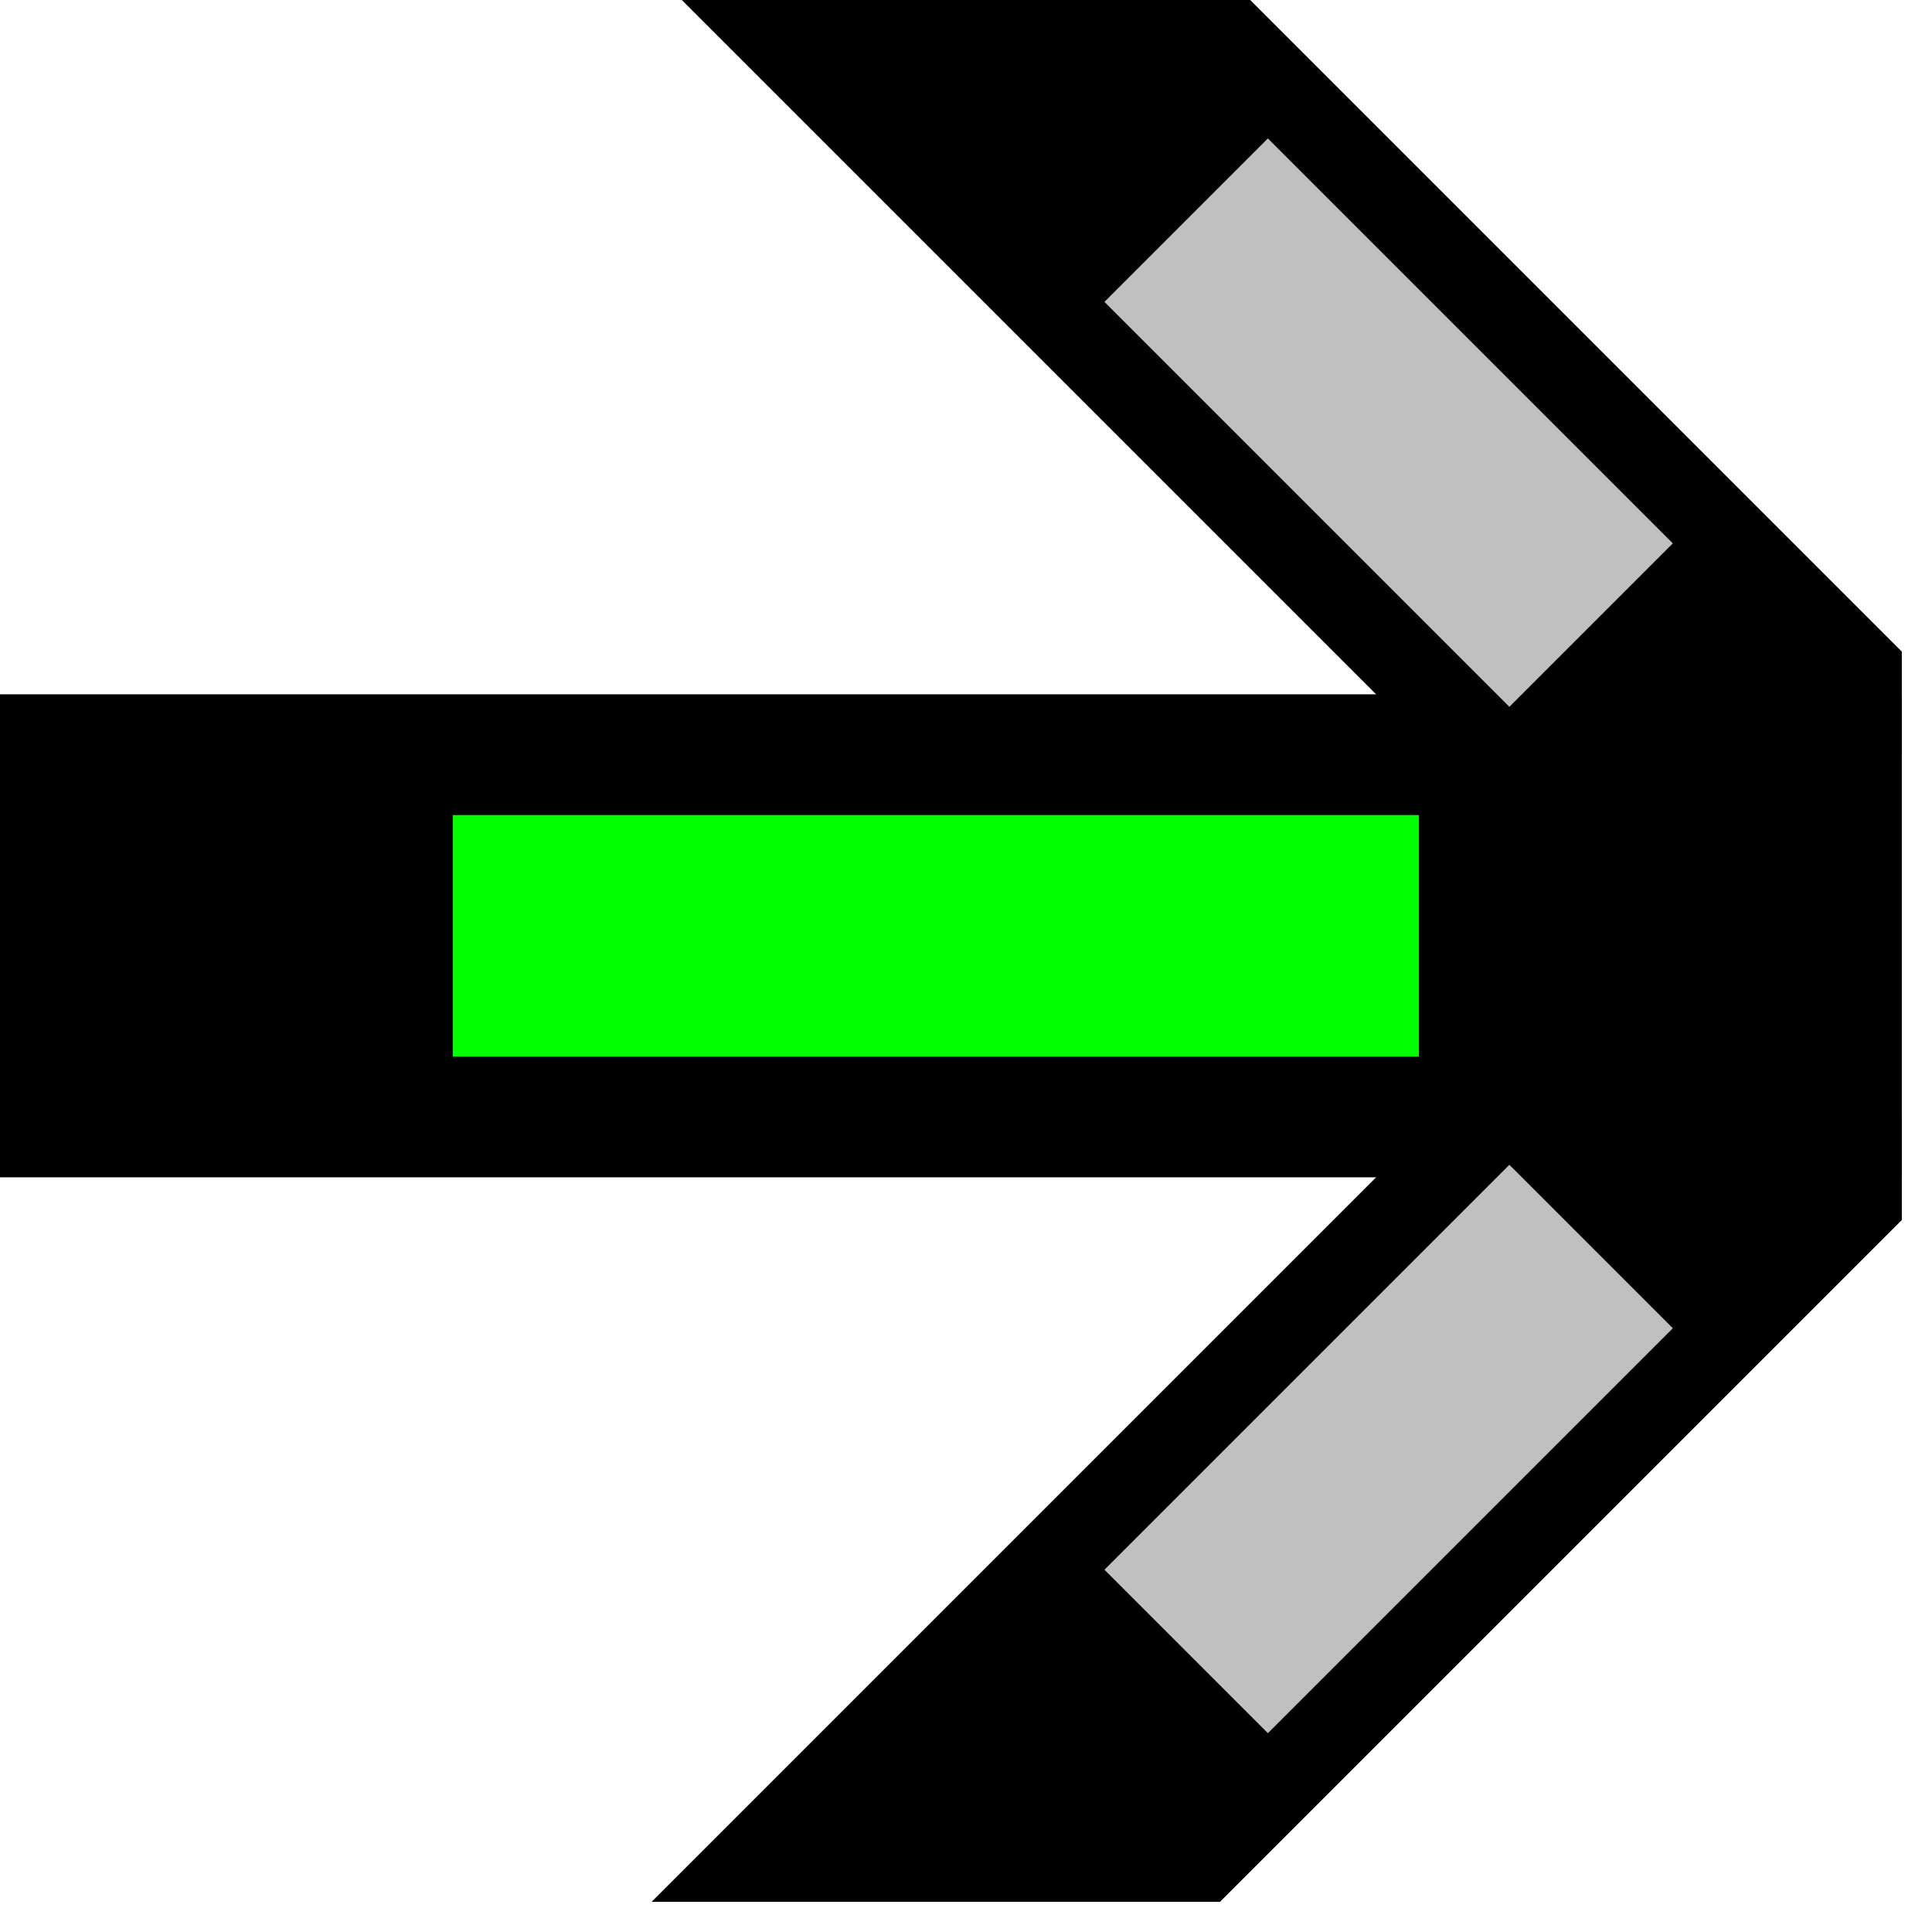
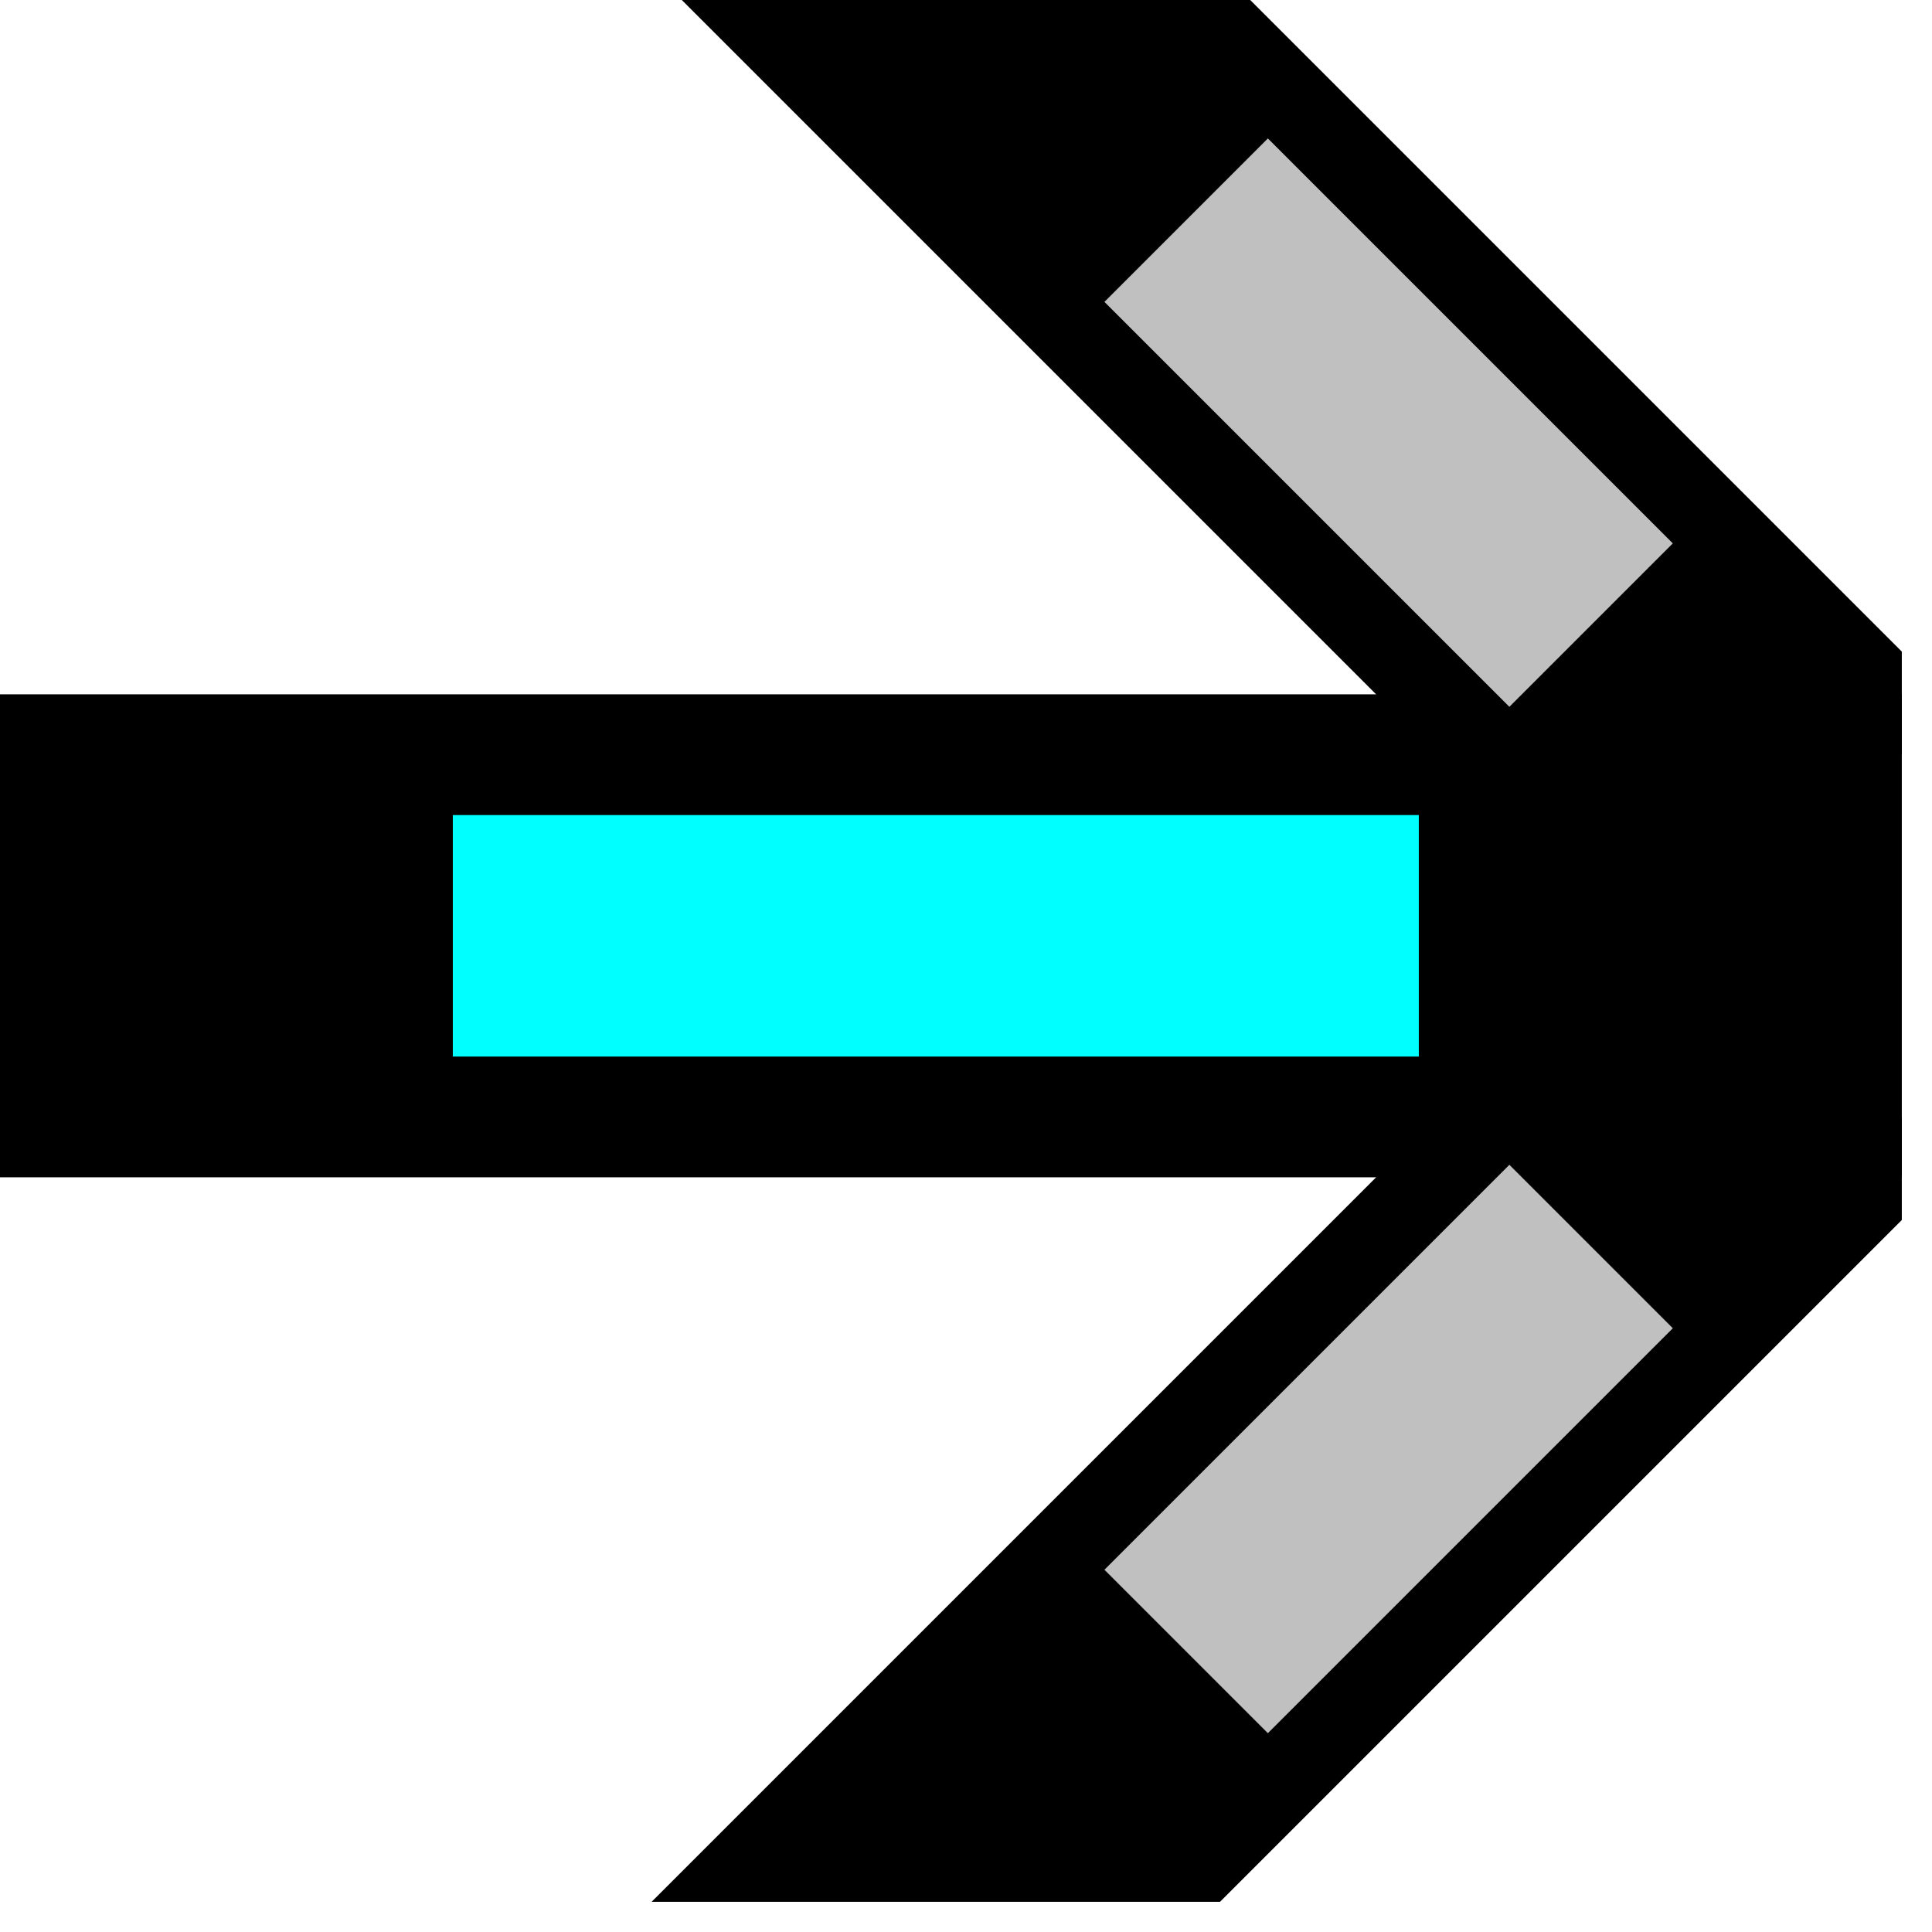
<svg width="32" height="32">
  <g>
    <path stroke="rgb(0,0,0)" fill="rgb(0,0,0)" d="M 0,12 L 31,12 L 31,19 L 0,19 z " />
-     <path stroke="rgb(0,255,0)" fill="rgb(0,255,0)" d="M 8,14 L 23,14 L 23,17 L 8,17 z " />
+     <path stroke="rgb(0,255,255)" fill="rgb(0,255,255)" d="M 8,14 L 23,14 L 23,17 L 8,17 z " />
    <path stroke="rgb(0,0,0)" fill="rgb(0,0,0)" d="M 31,19 L 24,19 L 12,31 L 20,31 L 31,20 z " />
    <path stroke="rgb(192,192,192)" fill="rgb(192,192,192)" d="M 19,26 L 25,20 L 27,22 L 21,28 z " />
    <path stroke="rgb(0,0,0)" fill="rgb(0,0,0)" d="M 31,12 L 24,12 L 12,0 L 20,0 L 31,11  z " />
    <path stroke="rgb(192,192,192)" fill="rgb(192,192,192)" d="M 21,3 L 27,9 L 25,11 L 19,5 z " />
  </g>
</svg>
